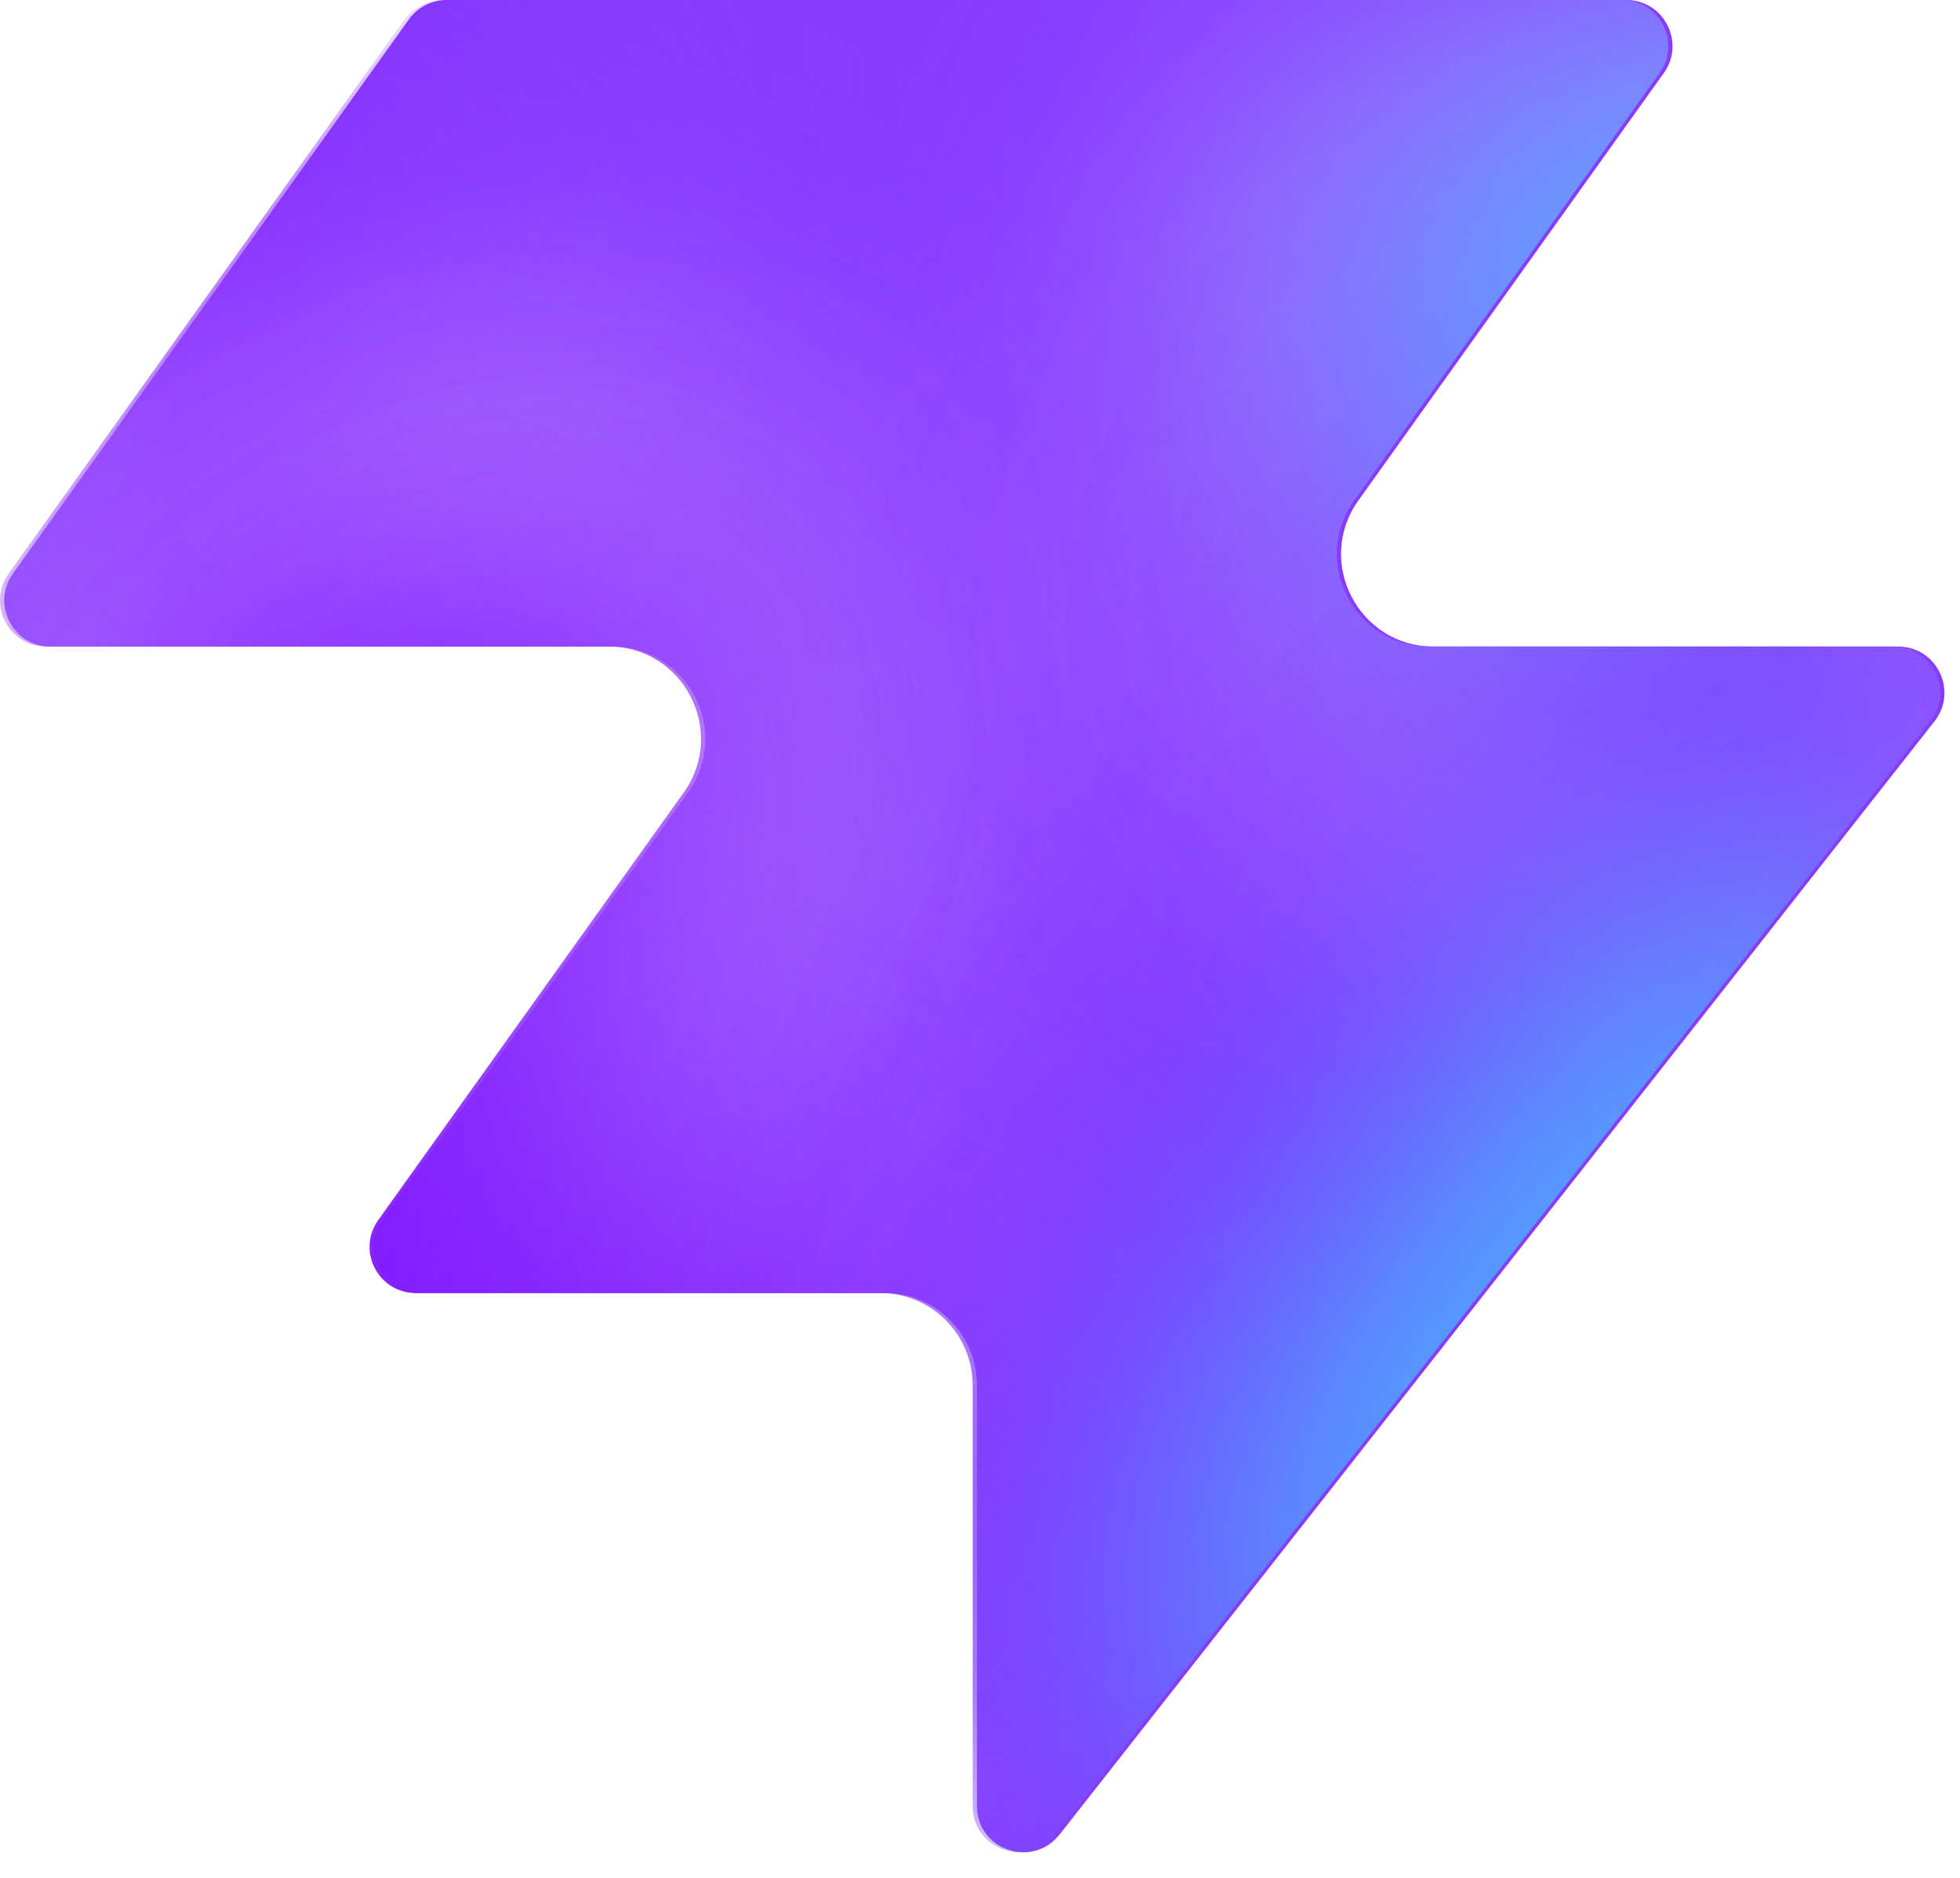
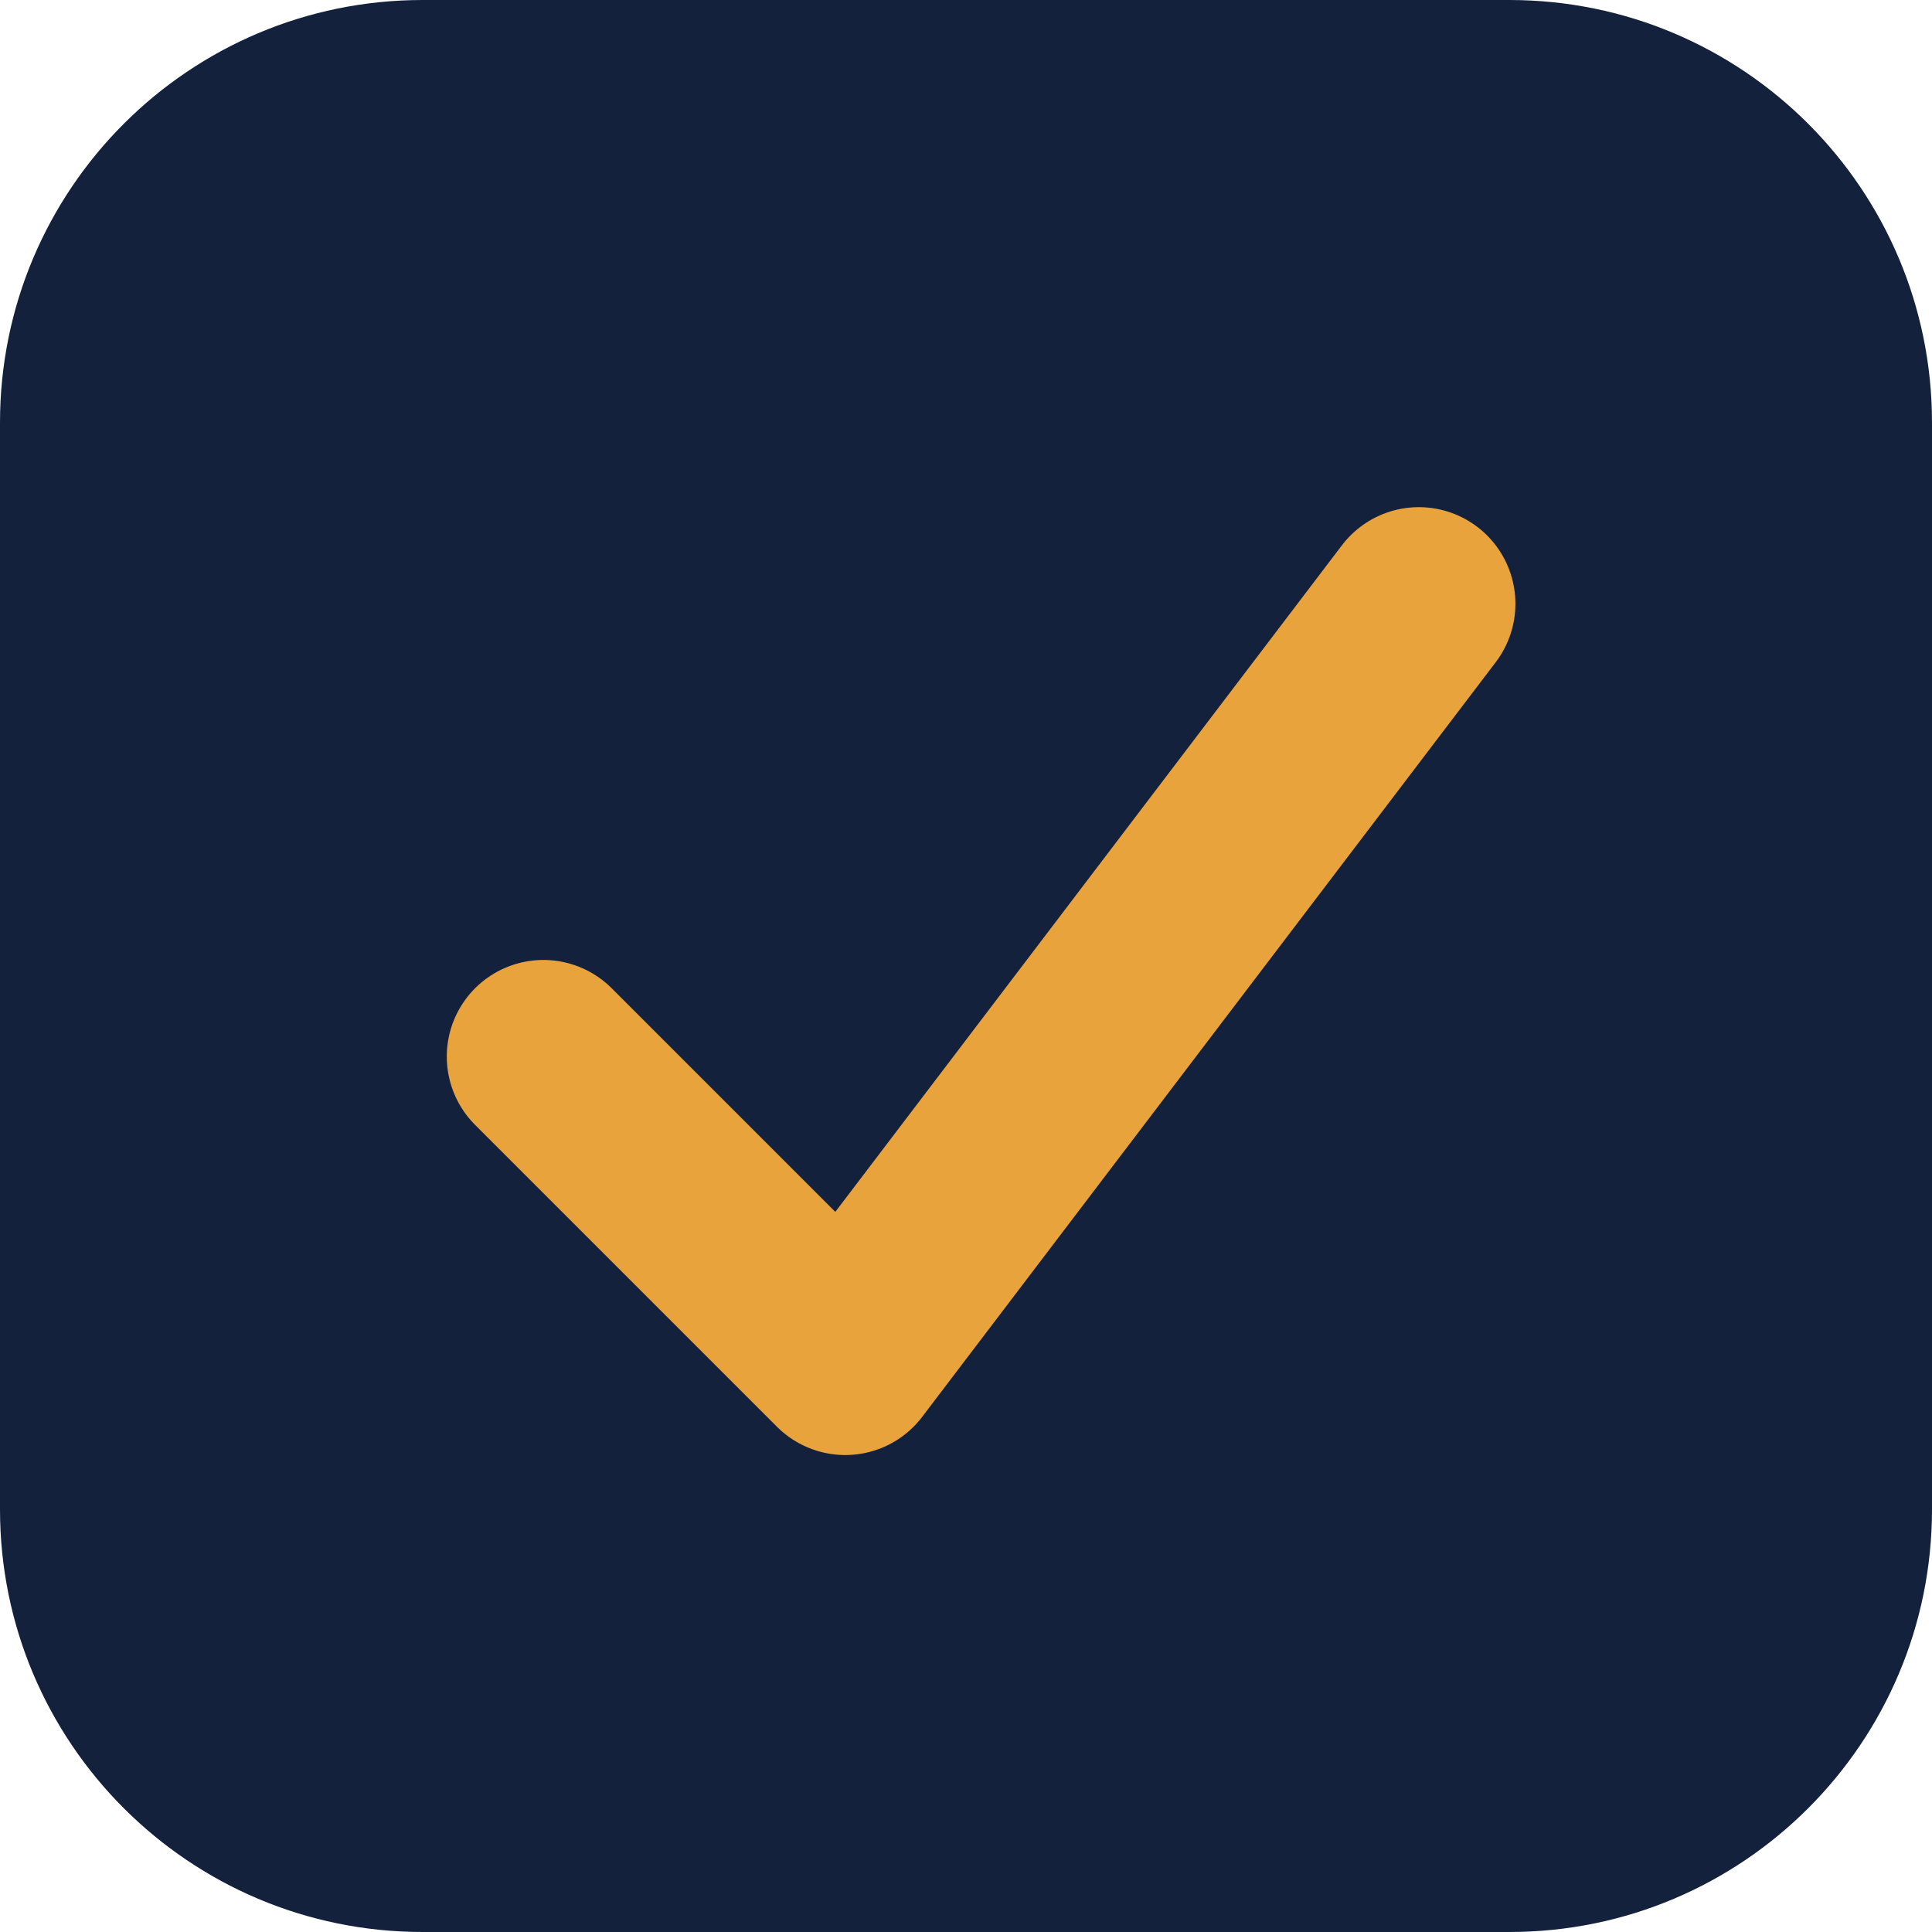
- <svg xmlns="http://www.w3.org/2000/svg" width="48" height="46" fill="none" viewBox="0 0 48 46">
-   <path fill="#863bff" d="M25.946 44.938c-.664.845-2.021.375-2.021-.698V33.937a2.26 2.26 0 0 0-2.262-2.262H10.287c-.92 0-1.456-1.04-.92-1.788l7.48-10.471c1.07-1.497 0-3.578-1.842-3.578H1.237c-.92 0-1.456-1.04-.92-1.788L10.013.474c.214-.297.556-.474.92-.474h28.894c.92 0 1.456 1.04.92 1.788l-7.48 10.471c-1.07 1.498 0 3.579 1.842 3.579h11.377c.943 0 1.473 1.088.89 1.83L25.947 44.94z" style="fill:#863bff;fill:color(display-p3 .525 .23 1);fill-opacity:1" />
-   <mask id="a" width="48" height="46" x="0" y="0" maskUnits="userSpaceOnUse" style="mask-type:alpha">
-     <path fill="#000" d="M25.842 44.938c-.664.844-2.021.375-2.021-.698V33.937a2.26 2.26 0 0 0-2.262-2.262H10.183c-.92 0-1.456-1.04-.92-1.788l7.48-10.471c1.07-1.498 0-3.579-1.842-3.579H1.133c-.92 0-1.456-1.04-.92-1.787L9.91.473c.214-.297.556-.474.92-.474h28.894c.92 0 1.456 1.04.92 1.788l-7.48 10.471c-1.07 1.498 0 3.578 1.842 3.578h11.377c.943 0 1.473 1.088.89 1.832L25.843 44.94z" style="fill:#000;fill-opacity:1" />
-   </mask>
-   <g mask="url(#a)">
-     <g filter="url(#b)">
-       <ellipse cx="5.508" cy="14.704" fill="#ede6ff" rx="5.508" ry="14.704" style="fill:#ede6ff;fill:color(display-p3 .927 .903 1);fill-opacity:1" transform="matrix(.00324 1 1 -.00324 -4.47 31.516)" />
-     </g>
-     <g filter="url(#c)">
-       <ellipse cx="10.399" cy="29.851" fill="#ede6ff" rx="10.399" ry="29.851" style="fill:#ede6ff;fill:color(display-p3 .927 .903 1);fill-opacity:1" transform="matrix(.00324 1 1 -.00324 -39.328 7.883)" />
-     </g>
-     <g filter="url(#d)">
-       <ellipse cx="5.508" cy="30.487" fill="#7e14ff" rx="5.508" ry="30.487" style="fill:#7e14ff;fill:color(display-p3 .492 .077 1);fill-opacity:1" transform="rotate(89.814 -25.913 -14.639)scale(1 -1)" />
-     </g>
-     <g filter="url(#e)">
-       <ellipse cx="5.508" cy="30.599" fill="#7e14ff" rx="5.508" ry="30.599" style="fill:#7e14ff;fill:color(display-p3 .492 .077 1);fill-opacity:1" transform="rotate(89.814 -32.644 -3.334)scale(1 -1)" />
-     </g>
-     <g filter="url(#f)">
-       <ellipse cx="5.508" cy="30.599" fill="#7e14ff" rx="5.508" ry="30.599" style="fill:#7e14ff;fill:color(display-p3 .492 .077 1);fill-opacity:1" transform="matrix(.00324 1 1 -.00324 -34.34 30.47)" />
-     </g>
-     <g filter="url(#g)">
-       <ellipse cx="14.072" cy="22.078" fill="#ede6ff" rx="14.072" ry="22.078" style="fill:#ede6ff;fill:color(display-p3 .927 .903 1);fill-opacity:1" transform="rotate(93.35 24.506 48.493)scale(-1 1)" />
-     </g>
-     <g filter="url(#h)">
-       <ellipse cx="3.47" cy="21.501" fill="#7e14ff" rx="3.47" ry="21.501" style="fill:#7e14ff;fill:color(display-p3 .492 .077 1);fill-opacity:1" transform="rotate(89.009 28.708 47.59)scale(-1 1)" />
-     </g>
-     <g filter="url(#i)">
-       <ellipse cx="3.47" cy="21.501" fill="#7e14ff" rx="3.47" ry="21.501" style="fill:#7e14ff;fill:color(display-p3 .492 .077 1);fill-opacity:1" transform="rotate(89.009 28.708 47.59)scale(-1 1)" />
-     </g>
-     <g filter="url(#j)">
-       <ellipse cx=".387" cy="8.972" fill="#7e14ff" rx="4.407" ry="29.108" style="fill:#7e14ff;fill:color(display-p3 .492 .077 1);fill-opacity:1" transform="rotate(39.51 .387 8.972)" />
-     </g>
-     <g filter="url(#k)">
-       <ellipse cx="47.523" cy="-6.092" fill="#7e14ff" rx="4.407" ry="29.108" style="fill:#7e14ff;fill:color(display-p3 .492 .077 1);fill-opacity:1" transform="rotate(37.892 47.523 -6.092)" />
-     </g>
-     <g filter="url(#l)">
-       <ellipse cx="41.412" cy="6.333" fill="#47bfff" rx="5.971" ry="9.665" style="fill:#47bfff;fill:color(display-p3 .28 .748 1);fill-opacity:1" transform="rotate(37.892 41.412 6.333)" />
-     </g>
-     <g filter="url(#m)">
-       <ellipse cx="-1.879" cy="38.332" fill="#7e14ff" rx="4.407" ry="29.108" style="fill:#7e14ff;fill:color(display-p3 .492 .077 1);fill-opacity:1" transform="rotate(37.892 -1.88 38.332)" />
-     </g>
-     <g filter="url(#n)">
-       <ellipse cx="-1.879" cy="38.332" fill="#7e14ff" rx="4.407" ry="29.108" style="fill:#7e14ff;fill:color(display-p3 .492 .077 1);fill-opacity:1" transform="rotate(37.892 -1.88 38.332)" />
-     </g>
-     <g filter="url(#o)">
-       <ellipse cx="35.651" cy="29.907" fill="#7e14ff" rx="4.407" ry="29.108" style="fill:#7e14ff;fill:color(display-p3 .492 .077 1);fill-opacity:1" transform="rotate(37.892 35.651 29.907)" />
-     </g>
-     <g filter="url(#p)">
-       <ellipse cx="38.418" cy="32.4" fill="#47bfff" rx="5.971" ry="15.297" style="fill:#47bfff;fill:color(display-p3 .28 .748 1);fill-opacity:1" transform="rotate(37.892 38.418 32.4)" />
-     </g>
-   </g>
-   <defs>
-     <filter id="b" width="60.045" height="41.654" x="-19.77" y="16.149" color-interpolation-filters="sRGB" filterUnits="userSpaceOnUse">
-       <feFlood flood-opacity="0" result="BackgroundImageFix" />
-       <feBlend in="SourceGraphic" in2="BackgroundImageFix" result="shape" />
-       <feGaussianBlur result="effect1_foregroundBlur_2002_17158" stdDeviation="7.659" />
-     </filter>
-     <filter id="c" width="90.34" height="51.437" x="-54.613" y="-7.533" color-interpolation-filters="sRGB" filterUnits="userSpaceOnUse">
-       <feFlood flood-opacity="0" result="BackgroundImageFix" />
-       <feBlend in="SourceGraphic" in2="BackgroundImageFix" result="shape" />
-       <feGaussianBlur result="effect1_foregroundBlur_2002_17158" stdDeviation="7.659" />
-     </filter>
-     <filter id="d" width="79.355" height="29.4" x="-49.64" y="2.03" color-interpolation-filters="sRGB" filterUnits="userSpaceOnUse">
-       <feFlood flood-opacity="0" result="BackgroundImageFix" />
-       <feBlend in="SourceGraphic" in2="BackgroundImageFix" result="shape" />
-       <feGaussianBlur result="effect1_foregroundBlur_2002_17158" stdDeviation="4.596" />
-     </filter>
-     <filter id="e" width="79.579" height="29.4" x="-45.045" y="20.029" color-interpolation-filters="sRGB" filterUnits="userSpaceOnUse">
-       <feFlood flood-opacity="0" result="BackgroundImageFix" />
-       <feBlend in="SourceGraphic" in2="BackgroundImageFix" result="shape" />
-       <feGaussianBlur result="effect1_foregroundBlur_2002_17158" stdDeviation="4.596" />
-     </filter>
-     <filter id="f" width="79.579" height="29.4" x="-43.513" y="21.178" color-interpolation-filters="sRGB" filterUnits="userSpaceOnUse">
-       <feFlood flood-opacity="0" result="BackgroundImageFix" />
-       <feBlend in="SourceGraphic" in2="BackgroundImageFix" result="shape" />
-       <feGaussianBlur result="effect1_foregroundBlur_2002_17158" stdDeviation="4.596" />
-     </filter>
-     <filter id="g" width="74.749" height="58.852" x="15.756" y="-17.901" color-interpolation-filters="sRGB" filterUnits="userSpaceOnUse">
-       <feFlood flood-opacity="0" result="BackgroundImageFix" />
-       <feBlend in="SourceGraphic" in2="BackgroundImageFix" result="shape" />
-       <feGaussianBlur result="effect1_foregroundBlur_2002_17158" stdDeviation="7.659" />
-     </filter>
-     <filter id="h" width="61.377" height="25.362" x="23.548" y="2.284" color-interpolation-filters="sRGB" filterUnits="userSpaceOnUse">
-       <feFlood flood-opacity="0" result="BackgroundImageFix" />
-       <feBlend in="SourceGraphic" in2="BackgroundImageFix" result="shape" />
-       <feGaussianBlur result="effect1_foregroundBlur_2002_17158" stdDeviation="4.596" />
-     </filter>
-     <filter id="i" width="61.377" height="25.362" x="23.548" y="2.284" color-interpolation-filters="sRGB" filterUnits="userSpaceOnUse">
-       <feFlood flood-opacity="0" result="BackgroundImageFix" />
-       <feBlend in="SourceGraphic" in2="BackgroundImageFix" result="shape" />
-       <feGaussianBlur result="effect1_foregroundBlur_2002_17158" stdDeviation="4.596" />
-     </filter>
-     <filter id="j" width="56.045" height="63.649" x="-27.636" y="-22.853" color-interpolation-filters="sRGB" filterUnits="userSpaceOnUse">
-       <feFlood flood-opacity="0" result="BackgroundImageFix" />
-       <feBlend in="SourceGraphic" in2="BackgroundImageFix" result="shape" />
-       <feGaussianBlur result="effect1_foregroundBlur_2002_17158" stdDeviation="4.596" />
-     </filter>
-     <filter id="k" width="54.814" height="64.646" x="20.116" y="-38.415" color-interpolation-filters="sRGB" filterUnits="userSpaceOnUse">
-       <feFlood flood-opacity="0" result="BackgroundImageFix" />
-       <feBlend in="SourceGraphic" in2="BackgroundImageFix" result="shape" />
-       <feGaussianBlur result="effect1_foregroundBlur_2002_17158" stdDeviation="4.596" />
-     </filter>
-     <filter id="l" width="33.541" height="35.313" x="24.641" y="-11.323" color-interpolation-filters="sRGB" filterUnits="userSpaceOnUse">
-       <feFlood flood-opacity="0" result="BackgroundImageFix" />
-       <feBlend in="SourceGraphic" in2="BackgroundImageFix" result="shape" />
-       <feGaussianBlur result="effect1_foregroundBlur_2002_17158" stdDeviation="4.596" />
-     </filter>
-     <filter id="m" width="54.814" height="64.646" x="-29.286" y="6.009" color-interpolation-filters="sRGB" filterUnits="userSpaceOnUse">
-       <feFlood flood-opacity="0" result="BackgroundImageFix" />
-       <feBlend in="SourceGraphic" in2="BackgroundImageFix" result="shape" />
-       <feGaussianBlur result="effect1_foregroundBlur_2002_17158" stdDeviation="4.596" />
-     </filter>
-     <filter id="n" width="54.814" height="64.646" x="-29.286" y="6.009" color-interpolation-filters="sRGB" filterUnits="userSpaceOnUse">
-       <feFlood flood-opacity="0" result="BackgroundImageFix" />
-       <feBlend in="SourceGraphic" in2="BackgroundImageFix" result="shape" />
-       <feGaussianBlur result="effect1_foregroundBlur_2002_17158" stdDeviation="4.596" />
-     </filter>
-     <filter id="o" width="54.814" height="64.646" x="8.244" y="-2.416" color-interpolation-filters="sRGB" filterUnits="userSpaceOnUse">
-       <feFlood flood-opacity="0" result="BackgroundImageFix" />
-       <feBlend in="SourceGraphic" in2="BackgroundImageFix" result="shape" />
-       <feGaussianBlur result="effect1_foregroundBlur_2002_17158" stdDeviation="4.596" />
-     </filter>
-     <filter id="p" width="39.409" height="43.623" x="18.713" y="10.588" color-interpolation-filters="sRGB" filterUnits="userSpaceOnUse">
-       <feFlood flood-opacity="0" result="BackgroundImageFix" />
-       <feBlend in="SourceGraphic" in2="BackgroundImageFix" result="shape" />
-       <feGaussianBlur result="effect1_foregroundBlur_2002_17158" stdDeviation="4.596" />
-     </filter>
-   </defs>
+ <svg xmlns="http://www.w3.org/2000/svg" viewBox="0 0 32 32">
+   <rect width="32" height="32" rx="7" fill="#14213D" />
+   <path d="M9 17.5 14 22.5 23.5 10" fill="none" stroke="#E8A33D" stroke-width="3.2" stroke-linecap="round" stroke-linejoin="round" />
</svg>
